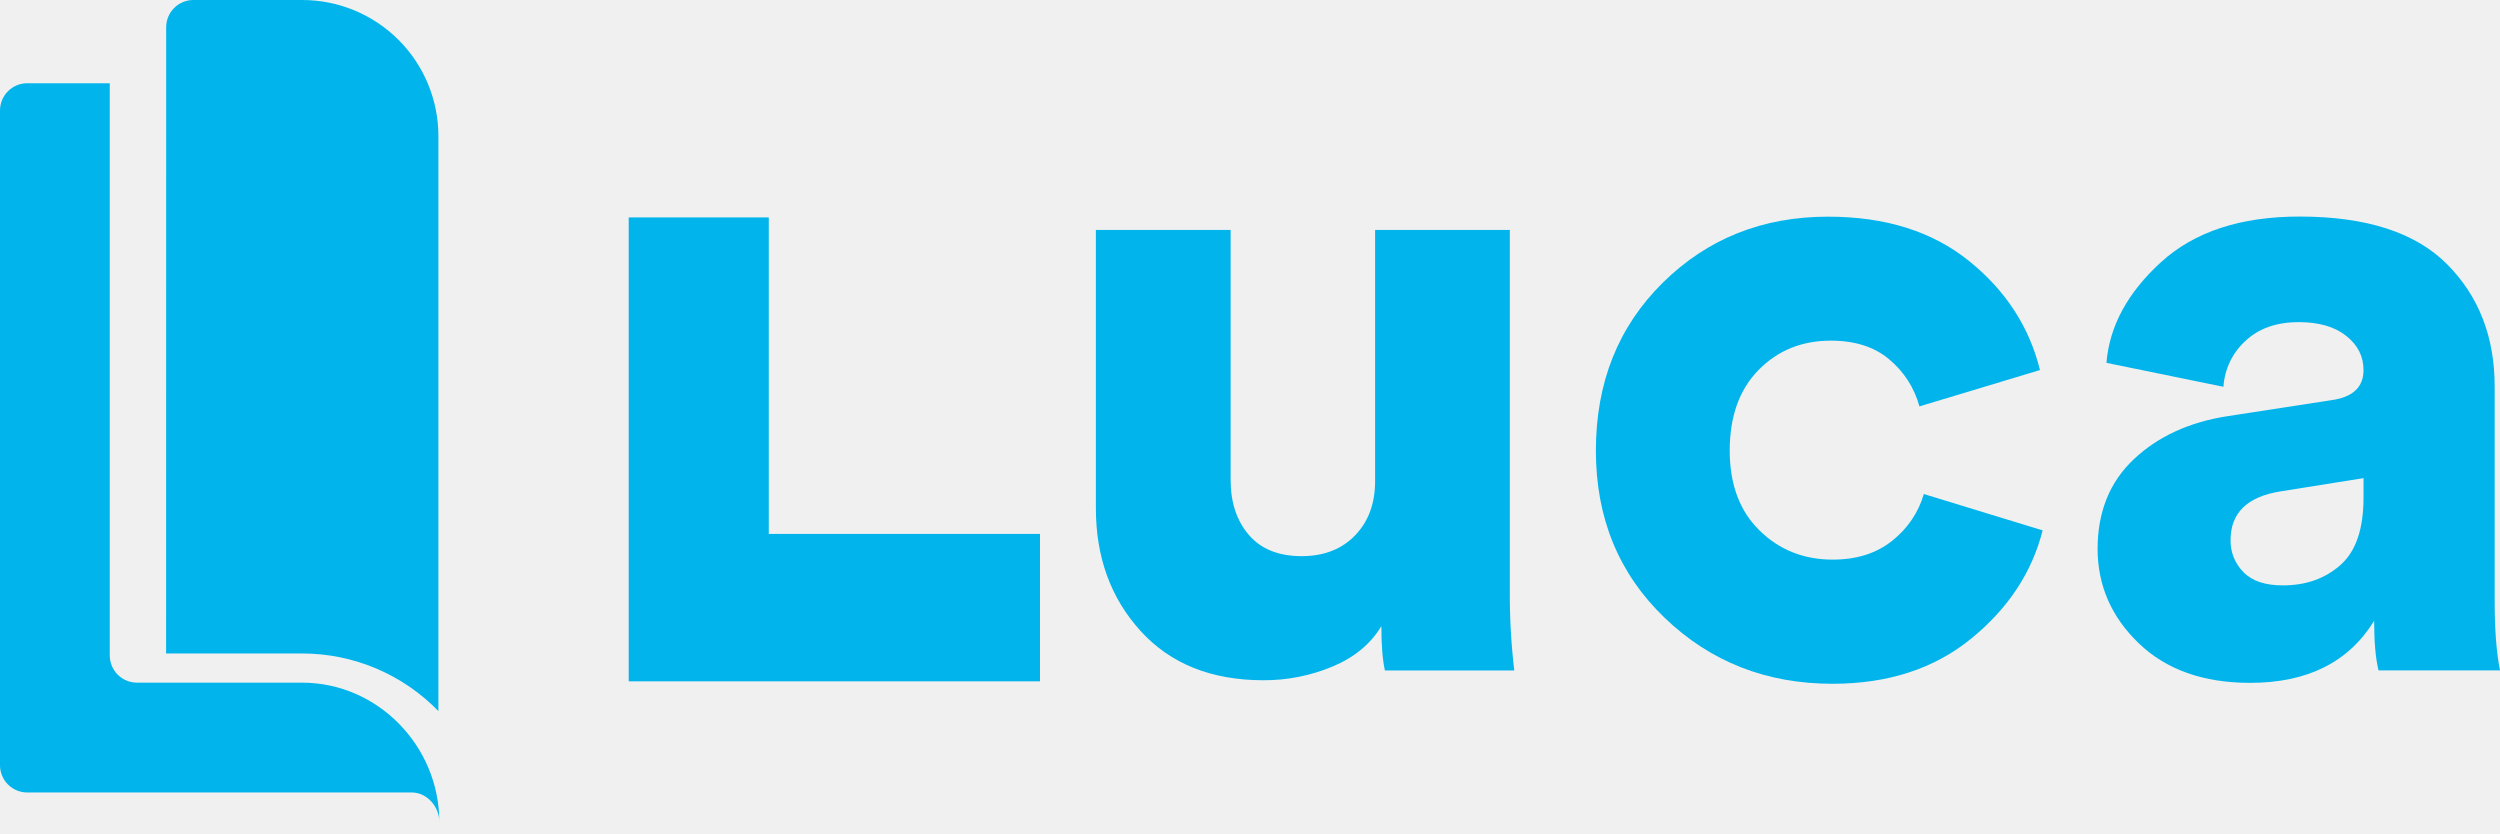
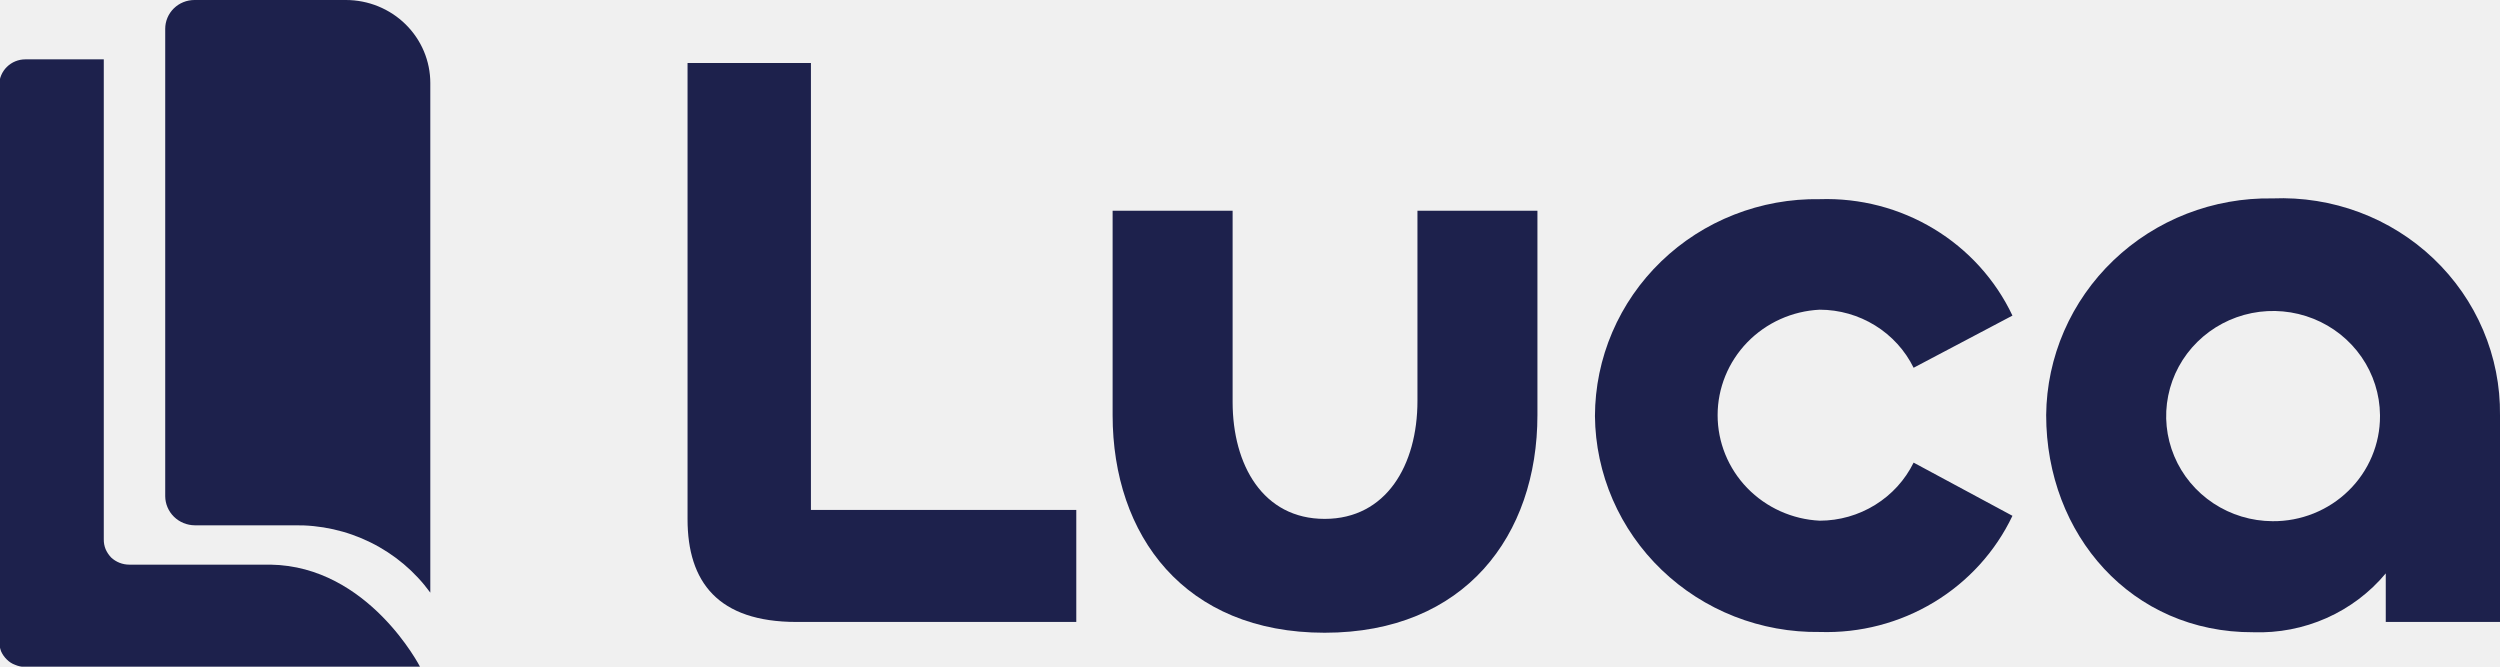
- <svg xmlns="http://www.w3.org/2000/svg" width="111" height="37" viewBox="0 0 111 37" fill="none">
-   <path d="M7.375 29.015H13.421C14.548 29.015 15.664 29.242 16.702 29.681C17.741 30.121 18.68 30.764 19.465 31.573V6.045C19.465 4.442 18.829 2.904 17.695 1.771C16.561 0.637 15.024 0 13.421 0H8.587C8.266 0 7.959 0.127 7.732 0.354C7.505 0.581 7.378 0.889 7.378 1.209L7.375 29.015Z" fill="#01B5EC" />
-   <path d="M1.209 35.186H18.284C18.956 35.186 19.505 35.814 19.505 36.487C19.505 33.126 16.773 30.31 13.412 30.31H6.083C5.924 30.31 5.767 30.279 5.62 30.218C5.473 30.158 5.34 30.069 5.228 29.957C5.116 29.845 5.026 29.711 4.966 29.565C4.905 29.418 4.874 29.261 4.874 29.102V3.696H1.209C0.889 3.696 0.581 3.823 0.354 4.05C0.127 4.277 6.16943e-07 4.584 6.16943e-07 4.905V33.976C-0 34.135 0.031 34.292 0.092 34.439C0.152 34.586 0.241 34.719 0.354 34.831C0.466 34.944 0.599 35.033 0.746 35.094C0.893 35.155 1.05 35.186 1.209 35.186Z" fill="#01B5EC" />
-   <path d="M46.176 30.251H27.915V9.653H34.134V23.706H46.176V30.251Z" fill="#01B5EC" />
-   <path d="M61.49 29.77C61.385 29.297 61.332 28.641 61.333 27.802C60.859 28.589 60.138 29.186 59.169 29.593C58.196 30 57.151 30.208 56.096 30.203C53.788 30.203 51.971 29.475 50.645 28.019C49.32 26.563 48.657 24.746 48.657 22.568V10.21H54.64V21.309C54.64 22.306 54.909 23.12 55.447 23.748C55.984 24.377 56.765 24.692 57.789 24.693C58.782 24.693 59.575 24.384 60.169 23.768C60.762 23.152 61.058 22.345 61.054 21.347V10.21H67.037V26.267C67.03 27.438 67.096 28.608 67.234 29.77H61.49Z" fill="#01B5EC" />
-   <path d="M81.287 15.125C80.001 15.125 78.931 15.56 78.079 16.429C77.225 17.298 76.799 18.492 76.8 20.01C76.8 21.506 77.24 22.686 78.119 23.549C78.998 24.413 80.08 24.845 81.365 24.847C82.44 24.847 83.326 24.565 84.022 24.002C84.691 23.475 85.18 22.753 85.418 21.935L90.693 23.549C90.221 25.412 89.166 27.012 87.527 28.35C85.888 29.689 83.834 30.359 81.365 30.36C78.426 30.36 75.94 29.383 73.907 27.428C71.874 25.474 70.857 23.001 70.857 20.009C70.857 16.992 71.847 14.506 73.829 12.551C75.809 10.596 78.256 9.619 81.168 9.62C83.714 9.62 85.8 10.276 87.426 11.588C89.053 12.899 90.102 14.513 90.575 16.43L85.222 18.044C85.001 17.227 84.534 16.499 83.884 15.958C83.228 15.403 82.362 15.125 81.287 15.125Z" fill="#01B5EC" />
-   <path d="M93.133 24.378C93.133 22.725 93.671 21.394 94.747 20.384C95.823 19.373 97.213 18.737 98.918 18.475L103.522 17.766C104.467 17.634 104.94 17.188 104.94 16.428C104.94 15.824 104.684 15.319 104.172 14.913C103.661 14.506 102.959 14.303 102.067 14.303C101.069 14.303 100.275 14.585 99.686 15.148C99.114 15.673 98.769 16.399 98.721 17.174L93.526 16.111C93.657 14.484 94.465 12.994 95.947 11.641C97.429 10.289 99.483 9.613 102.106 9.615C105.07 9.615 107.254 10.323 108.659 11.74C110.064 13.157 110.766 14.968 110.764 17.174V26.737C110.764 27.971 110.843 28.982 111 29.767H105.608C105.477 29.244 105.412 28.509 105.412 27.564C104.283 29.401 102.447 30.319 99.902 30.319C97.829 30.319 96.184 29.735 94.966 28.567C93.749 27.399 93.138 26.003 93.133 24.378ZM101.358 25.991C102.381 25.991 103.234 25.69 103.916 25.086C104.599 24.483 104.94 23.486 104.941 22.095V21.229L101.241 21.82C99.772 22.056 99.037 22.778 99.037 23.985C99.032 24.247 99.081 24.507 99.179 24.75C99.277 24.994 99.423 25.215 99.608 25.401C99.987 25.795 100.57 25.992 101.358 25.991Z" fill="#01B5EC" />
+ <svg xmlns="http://www.w3.org/2000/svg" width="105" height="28" viewBox="0 0 105 28" fill="none">
+   <g clip-path="url(#clip0_551_4326)">
+     <path d="M34.059 21.416H45.204V26.122H33.456C30.162 26.122 28.877 24.449 28.877 21.804V2.645H34.059V21.416Z" fill="#1D214C" />
+     <path d="M59.533 16.839V8.851H64.572V17.433C64.572 22.495 61.52 26.575 55.635 26.575C49.75 26.575 46.73 22.495 46.73 17.433V8.851H51.77V16.882C51.77 19.527 53.044 21.793 55.635 21.793C58.226 21.793 59.533 19.527 59.533 16.839Z" fill="#1D214C" />
+     <path d="M66.988 17.476C66.991 16.265 67.238 15.068 67.716 13.953C68.193 12.837 68.892 11.826 69.77 10.979C70.649 10.131 71.69 9.463 72.834 9.015C73.977 8.566 75.2 8.345 76.43 8.365C78.118 8.31 79.786 8.744 81.225 9.614C82.664 10.483 83.811 11.75 84.523 13.255L80.372 15.446C80.014 14.717 79.454 14.102 78.757 13.671C78.06 13.239 77.254 13.009 76.43 13.007C75.274 13.063 74.183 13.554 73.384 14.379C72.586 15.204 72.14 16.299 72.14 17.438C72.14 18.577 72.586 19.672 73.384 20.497C74.183 21.321 75.274 21.813 76.43 21.869C77.254 21.867 78.06 21.637 78.757 21.205C79.454 20.774 80.014 20.159 80.372 19.43L84.523 21.664C83.808 23.167 82.66 24.43 81.221 25.297C79.783 26.165 78.117 26.598 76.43 26.543C75.204 26.56 73.986 26.339 72.847 25.892C71.708 25.445 70.67 24.781 69.793 23.938C68.915 23.096 68.216 22.091 67.734 20.982C67.253 19.873 66.999 18.681 66.988 17.476Z" fill="#1D214C" />
+     <path d="M85.939 17.433C85.95 16.22 86.206 15.021 86.691 13.906C87.176 12.791 87.881 11.781 88.765 10.935C89.649 10.089 90.695 9.424 91.841 8.977C92.989 8.531 94.214 8.312 95.448 8.333C96.691 8.282 97.932 8.48 99.095 8.915C100.258 9.35 101.319 10.014 102.212 10.865C103.106 11.717 103.814 12.738 104.293 13.867C104.773 14.996 105.013 16.209 105 17.433V26.122H100.202V24.082C99.531 24.888 98.679 25.53 97.713 25.959C96.747 26.388 95.694 26.591 94.635 26.554C89.529 26.575 85.939 22.463 85.939 17.433ZM99.96 17.433C99.952 16.562 99.681 15.714 99.184 14.994C98.686 14.274 97.983 13.715 97.163 13.387C96.343 13.059 95.442 12.976 94.575 13.149C93.707 13.323 92.911 13.745 92.287 14.362C91.662 14.979 91.237 15.763 91.065 16.617C90.892 17.471 90.981 18.356 91.319 19.16C91.656 19.965 92.229 20.653 92.963 21.139C93.698 21.625 94.562 21.886 95.448 21.89C96.04 21.895 96.626 21.784 97.174 21.564C97.723 21.343 98.221 21.019 98.64 20.608C99.06 20.198 99.393 19.71 99.619 19.172C99.846 18.634 99.962 18.058 99.96 17.476V17.433Z" fill="#1D214C" />
+     <path d="M11.364 23.715H5.435C5.148 23.716 4.873 23.608 4.666 23.413C4.57 23.311 4.492 23.195 4.436 23.067C4.383 22.937 4.357 22.797 4.359 22.657V2.493H1.065C0.774 2.493 0.495 2.607 0.289 2.81C0.083 3.012 -0.033 3.287 -0.033 3.573V26.942C-0.03 27.082 -0.004 27.221 0.044 27.352C0.101 27.482 0.183 27.599 0.285 27.698C0.384 27.799 0.504 27.876 0.637 27.924C0.765 27.978 0.903 28.008 1.043 28.011H17.645C17.645 28.011 15.482 23.779 11.364 23.715Z" fill="#1D214C" />
+     <path d="M14.526 0H8.169C7.843 0 7.53 0.127 7.299 0.354C7.069 0.581 6.939 0.888 6.939 1.209V11.766V20.843C6.942 21.166 7.074 21.475 7.306 21.703C7.538 21.931 7.852 22.06 8.18 22.063H12.341C13.458 22.042 14.564 22.288 15.562 22.781C16.561 23.274 17.423 23.998 18.073 24.891V3.487C18.073 3.029 17.981 2.575 17.803 2.152C17.625 1.729 17.363 1.345 17.034 1.021C16.705 0.697 16.314 0.441 15.883 0.265C15.453 0.09 14.992 0 14.526 0Z" fill="#1D214C" />
+   </g>
+   <defs>
+     <clipPath id="clip0_551_4326">
+       <rect width="105" height="28" fill="white" />
+     </clipPath>
+   </defs>
</svg>
